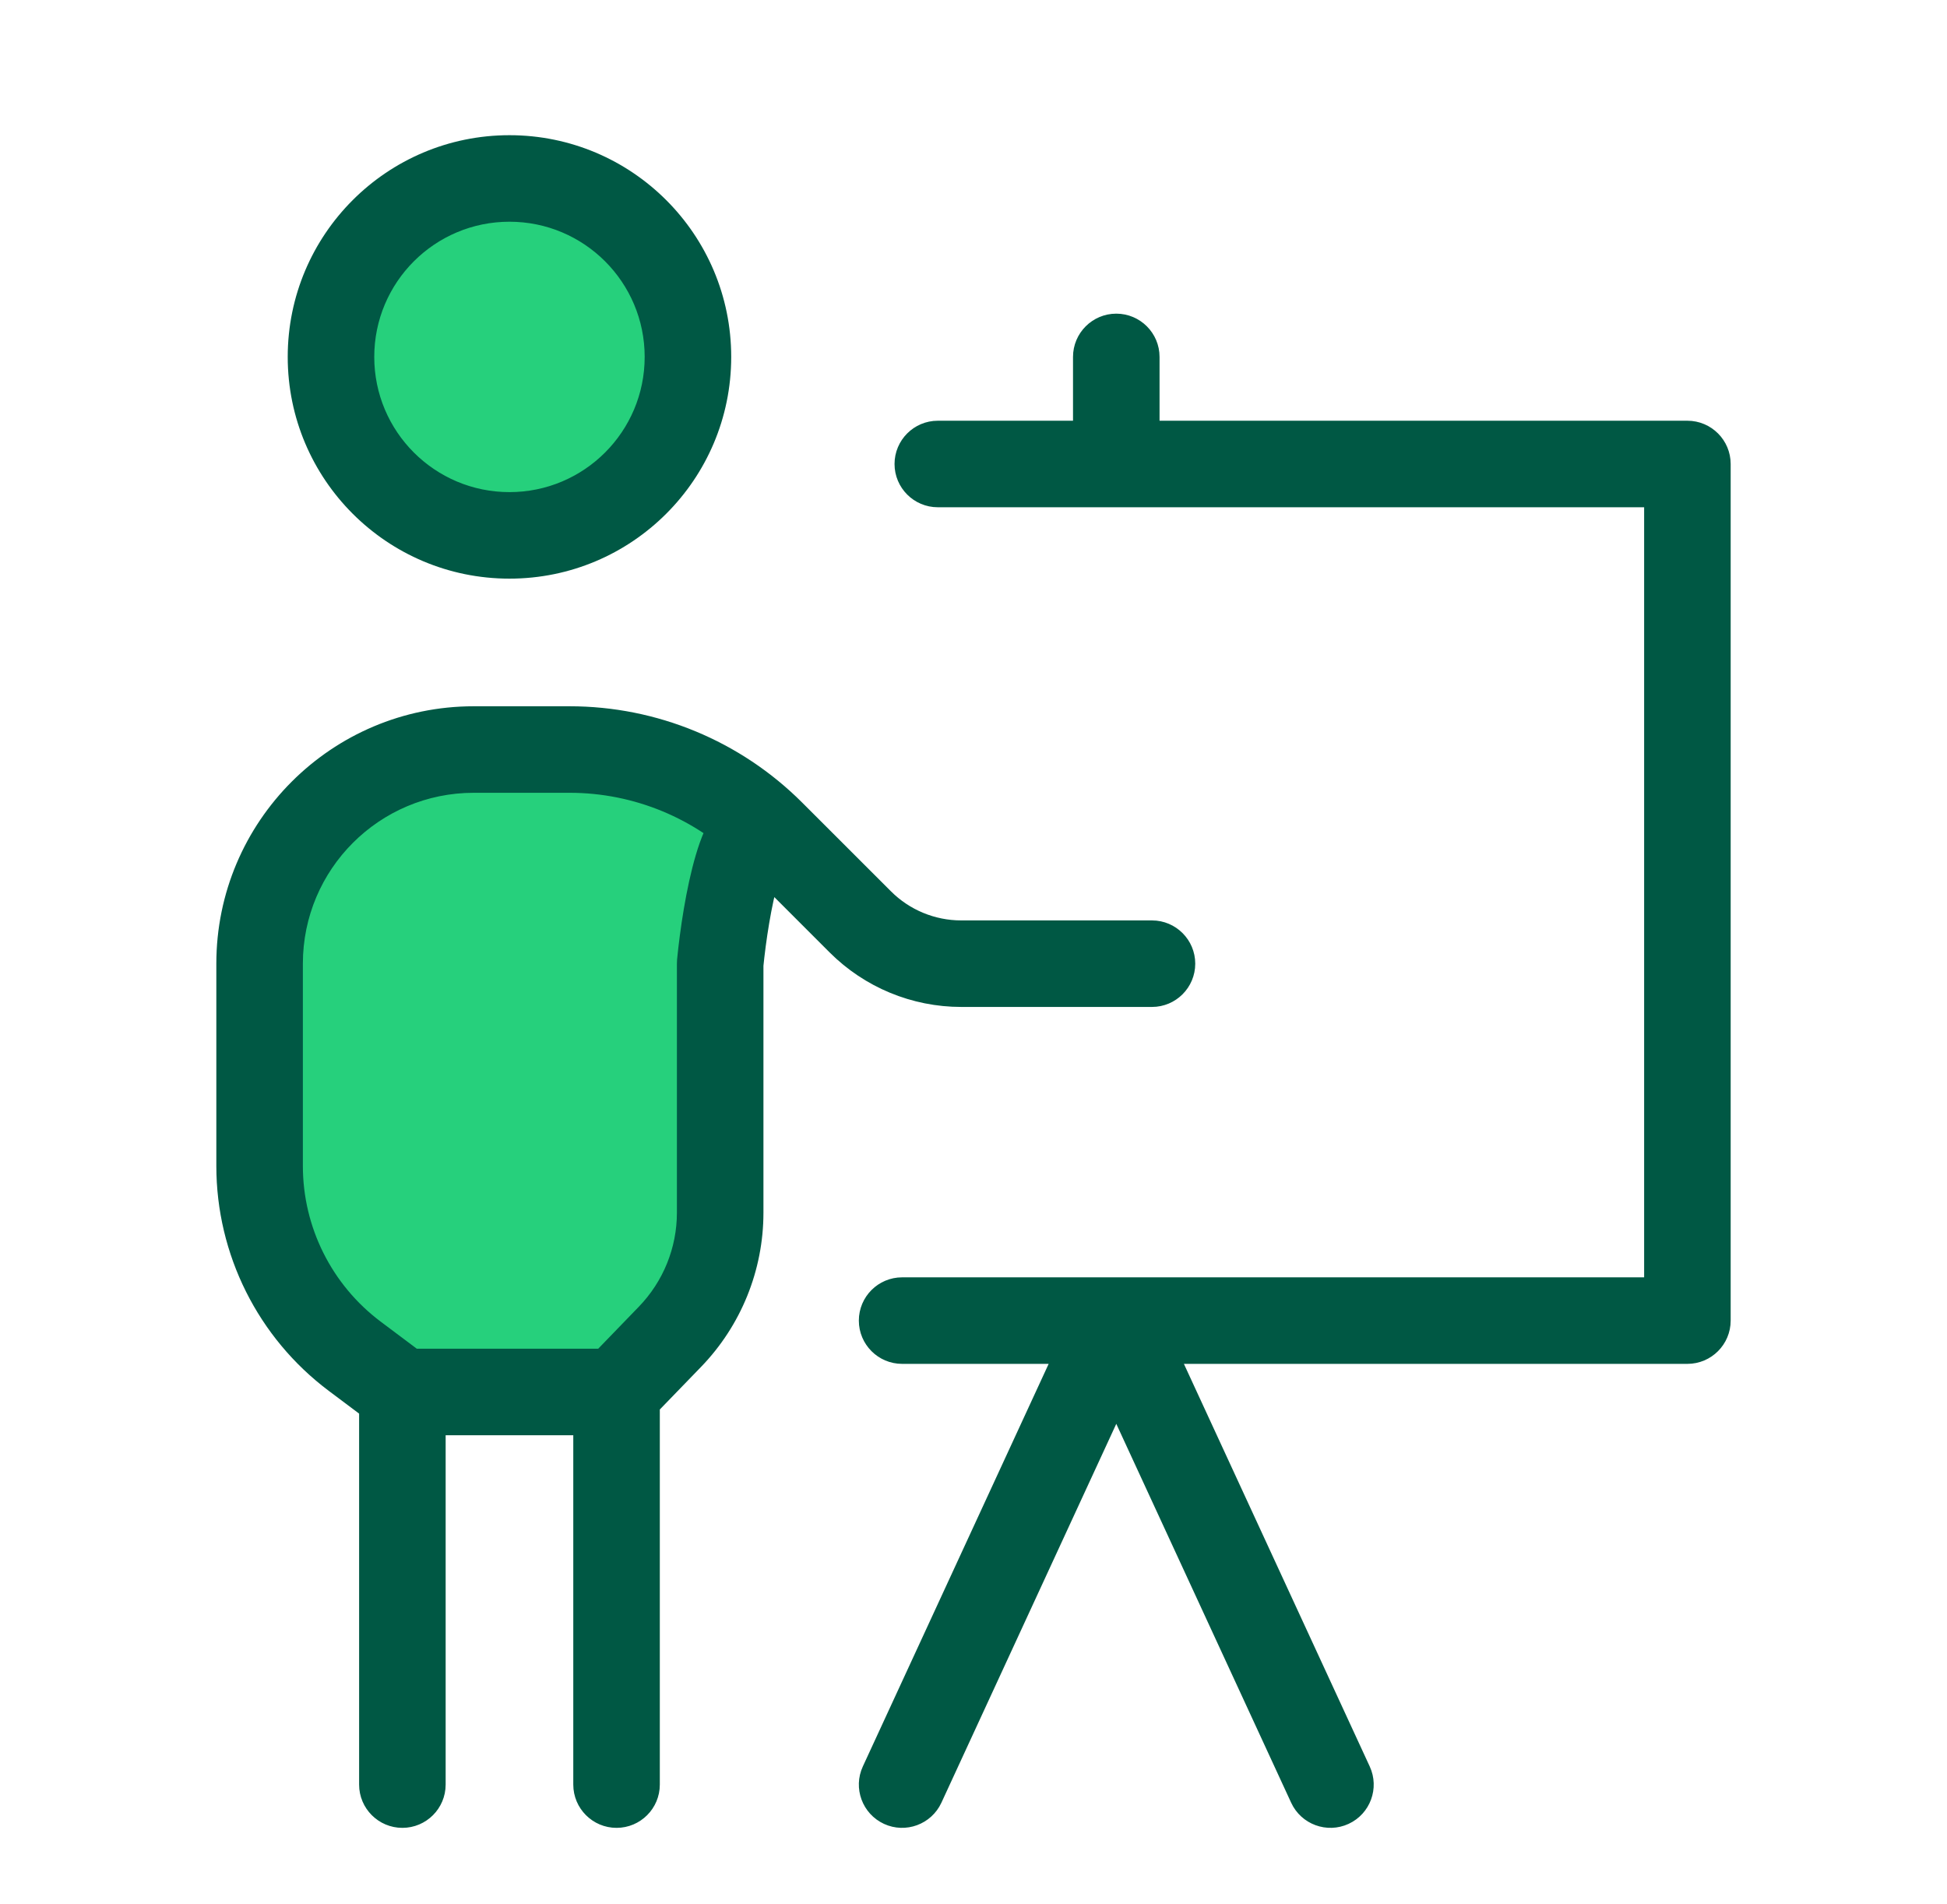
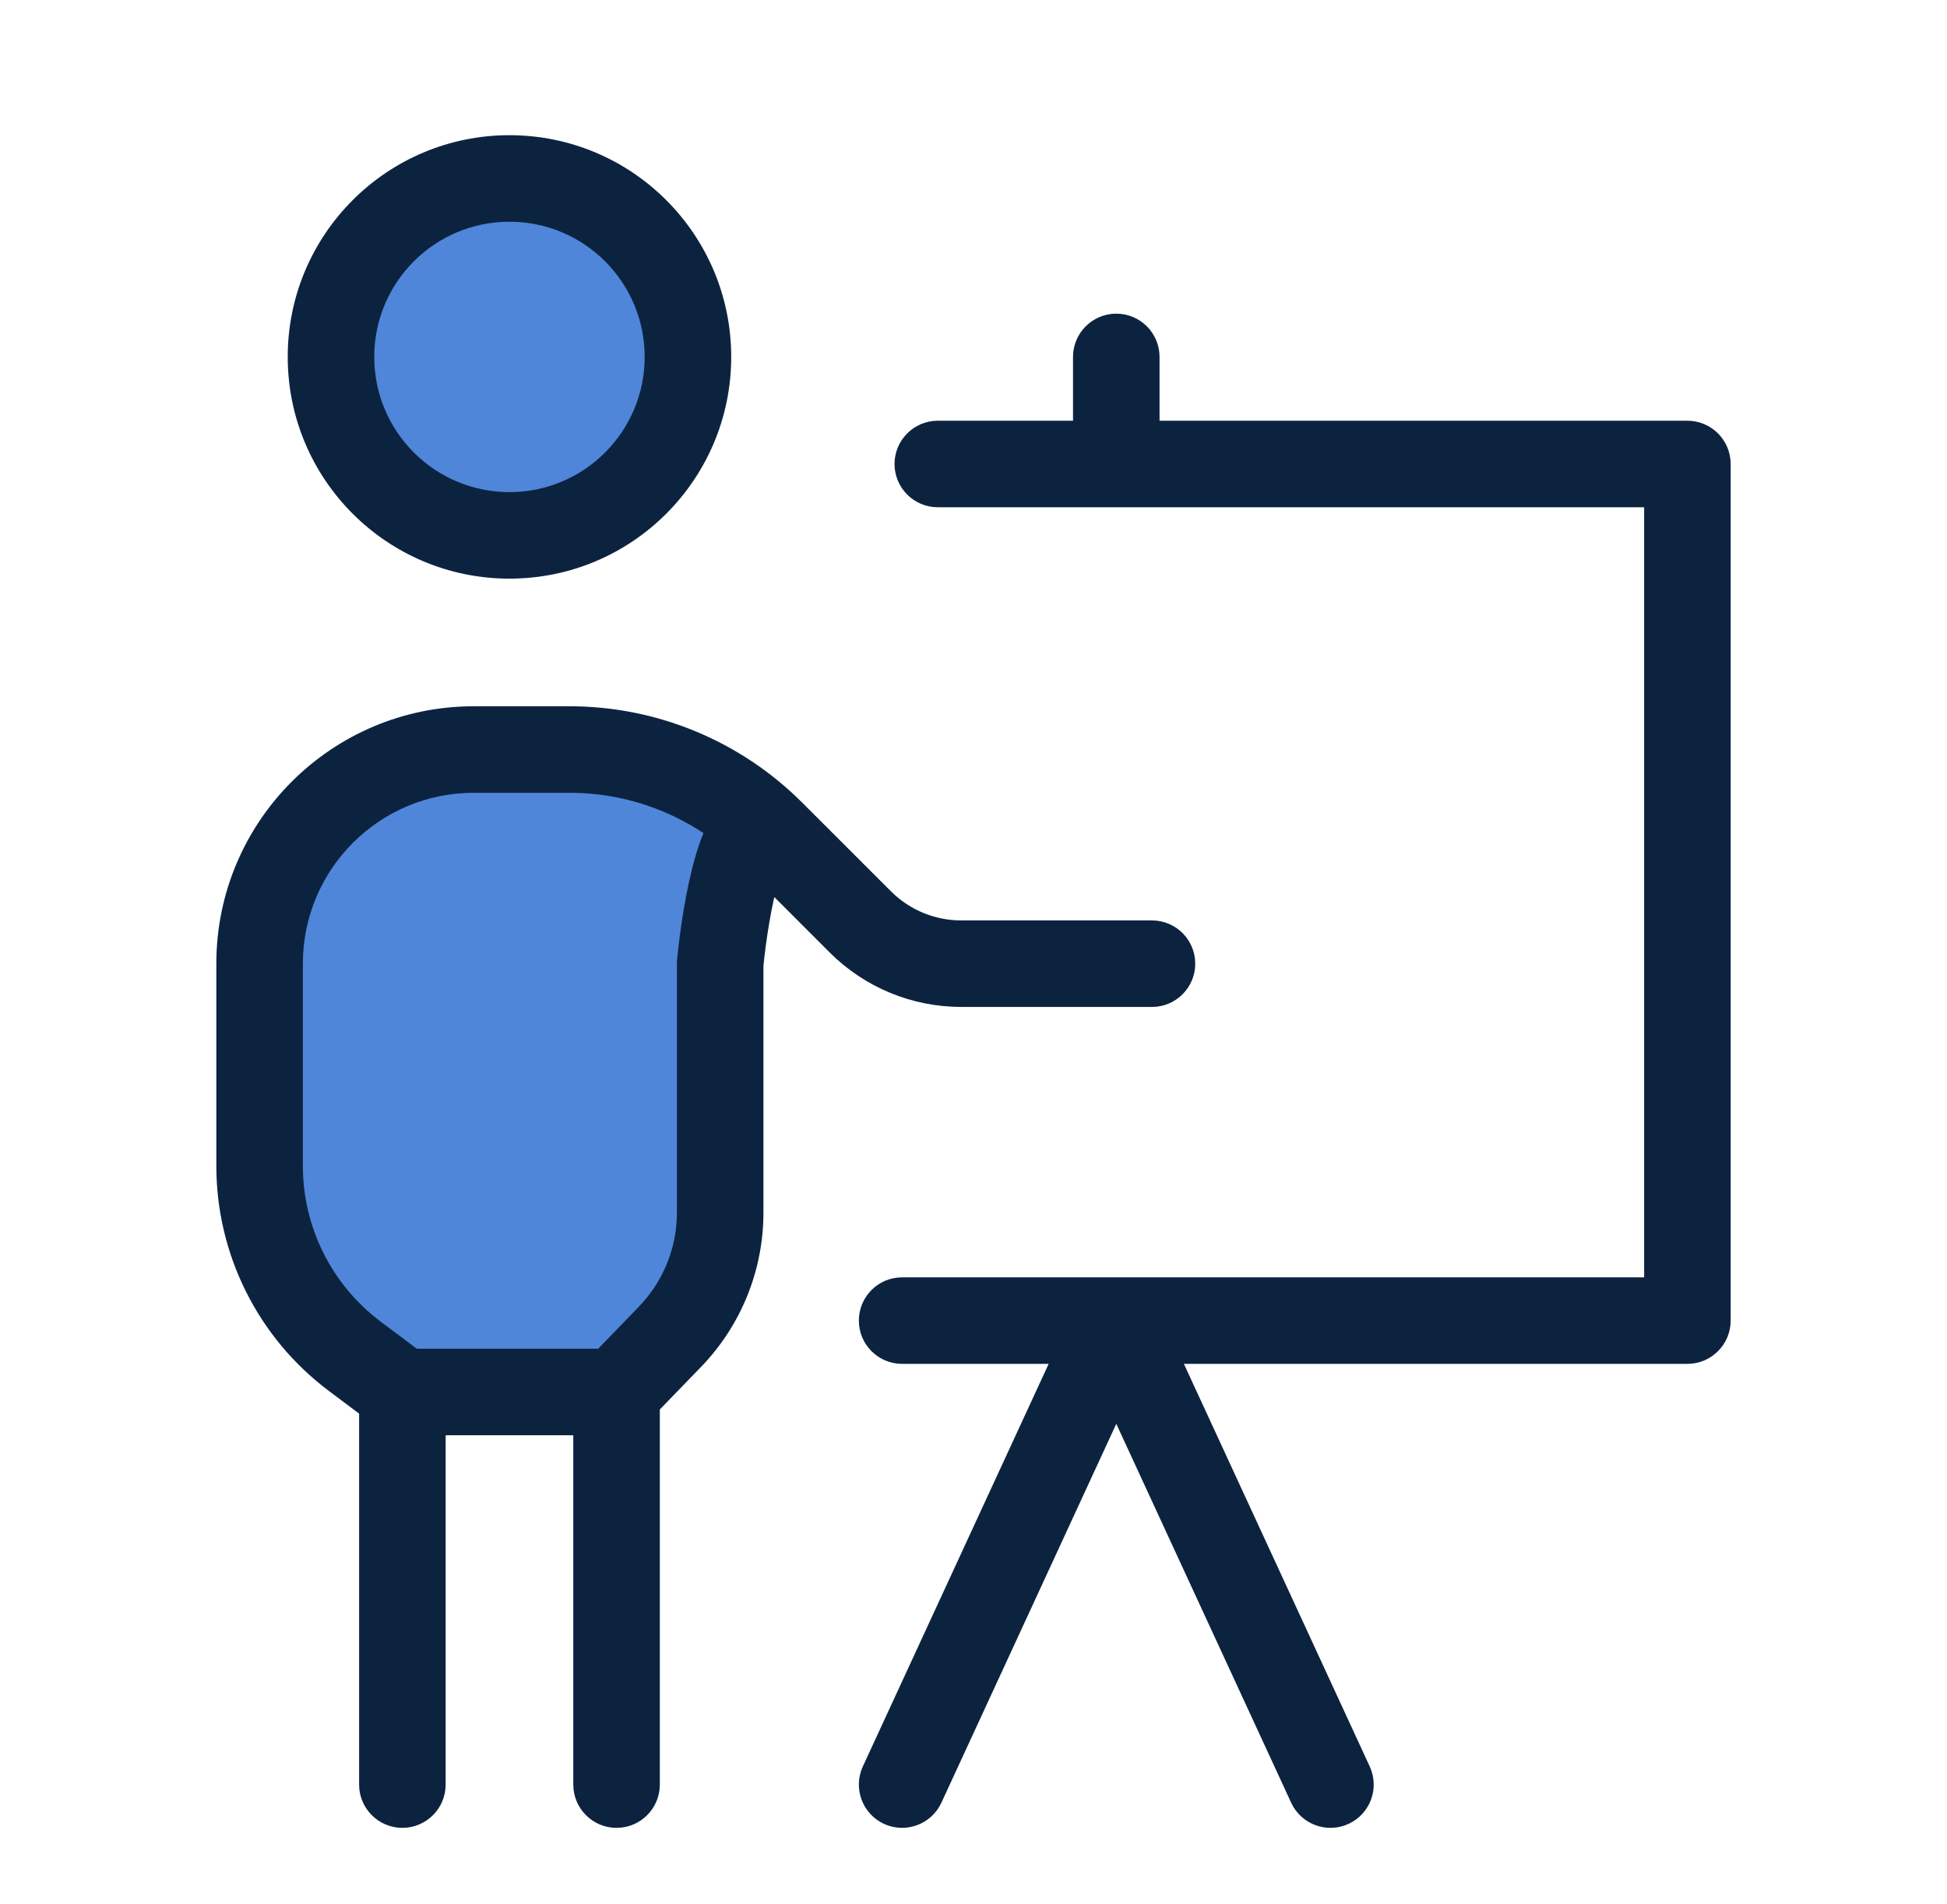
<svg xmlns="http://www.w3.org/2000/svg" width="45" height="44" viewBox="0 0 45 44" fill="none">
-   <path d="M15.9 8.25C15.9 10.528 14.053 12.375 11.775 12.375C9.497 12.375 7.65 10.528 7.65 8.25C7.65 5.972 9.497 4.125 11.775 4.125C14.053 4.125 15.9 5.972 15.9 8.25Z" fill="#26D07C" />
-   <path d="M13.166 17.325H10.95C8.216 17.325 6 19.541 6 22.275V26.95C6 28.681 6.815 30.311 8.2 31.35L9.3 32.175H14.25L15.484 30.899C16.228 30.13 16.645 29.102 16.645 28.031V22.275C16.77 20.998 17.183 18.608 17.833 19.258C16.595 18.02 14.917 17.325 13.166 17.325Z" fill="#26D07C" />
-   <path d="M26.625 23.275C27.177 23.275 27.625 22.827 27.625 22.275C27.625 21.723 27.177 21.275 26.625 21.275V22.275V23.275ZM19.884 21.308L19.176 22.016L19.176 22.016L19.884 21.308ZM17.833 19.258L18.54 18.551L18.54 18.551L17.833 19.258ZM8.3 41.25C8.3 41.802 8.748 42.25 9.3 42.25C9.852 42.25 10.3 41.802 10.3 41.25H9.3H8.3ZM13.25 41.25C13.25 41.802 13.698 42.25 14.25 42.25C14.802 42.25 15.25 41.802 15.25 41.25H14.25H13.25ZM19.942 40.831C19.711 41.332 19.93 41.926 20.431 42.158C20.932 42.389 21.526 42.17 21.758 41.669L20.85 41.25L19.942 40.831ZM29.842 41.669C30.073 42.17 30.668 42.389 31.169 42.158C31.671 41.926 31.889 41.332 31.658 40.831L30.75 41.25L29.842 41.669ZM20.85 29.525C20.298 29.525 19.85 29.973 19.85 30.525C19.85 31.077 20.298 31.525 20.85 31.525V30.525V29.525ZM39 30.525V31.525C39.552 31.525 40 31.077 40 30.525H39ZM39 10.725H40C40 10.173 39.552 9.725 39 9.725V10.725ZM21.675 9.725C21.123 9.725 20.675 10.173 20.675 10.725C20.675 11.277 21.123 11.725 21.675 11.725V10.725V9.725ZM26.8 8.25C26.8 7.698 26.352 7.25 25.8 7.25C25.248 7.25 24.8 7.698 24.8 8.25H25.8H26.8ZM16.645 22.275L15.649 22.177C15.646 22.21 15.645 22.242 15.645 22.275H16.645ZM15.484 30.899L16.203 31.595L16.203 31.595L15.484 30.899ZM8.2 31.35L7.6 32.15L7.6 32.15L8.2 31.35ZM15.9 8.25H14.9C14.9 9.976 13.501 11.375 11.775 11.375V12.375V13.375C14.605 13.375 16.9 11.081 16.9 8.25H15.9ZM11.775 12.375V11.375C10.049 11.375 8.65 9.976 8.65 8.25H7.65H6.65C6.65 11.081 8.945 13.375 11.775 13.375V12.375ZM7.65 8.25H8.65C8.65 6.524 10.049 5.125 11.775 5.125V4.125V3.125C8.945 3.125 6.65 5.42 6.65 8.25H7.65ZM11.775 4.125V5.125C13.501 5.125 14.9 6.524 14.9 8.25H15.9H16.9C16.9 5.42 14.605 3.125 11.775 3.125V4.125ZM26.625 22.275V21.275H22.217V22.275V23.275H26.625V22.275ZM19.884 21.308L20.591 20.601L18.54 18.551L17.833 19.258L17.126 19.965L19.176 22.016L19.884 21.308ZM13.166 17.325V16.325H10.95V17.325V18.325H13.166V17.325ZM6 22.275H5V26.95H6H7V22.275H6ZM8.2 31.35L7.6 32.15L8.7 32.975L9.3 32.175L9.9 31.375L8.8 30.55L8.2 31.35ZM9.3 32.175H8.3V41.25H9.3H10.3V32.175H9.3ZM14.25 41.25H15.25V32.175H14.25H13.25V41.25H14.25ZM20.85 41.25L21.758 41.669L26.708 30.944L25.8 30.525L24.892 30.106L19.942 40.831L20.85 41.25ZM25.8 30.525L24.892 30.944L29.842 41.669L30.75 41.25L31.658 40.831L26.708 30.106L25.8 30.525ZM20.85 30.525V31.525H25.8V30.525V29.525H20.85V30.525ZM25.8 30.525V31.525H39V30.525V29.525H25.8V30.525ZM39 30.525H40V10.725H39H38V30.525H39ZM39 10.725V9.725H25.8V10.725V11.725H39V10.725ZM25.8 10.725V9.725H21.675V10.725V11.725H25.8V10.725ZM25.8 10.725H26.8V8.25H25.8H24.8V10.725H25.8ZM10.95 17.325V16.325C7.664 16.325 5 18.989 5 22.275H6H7C7 20.093 8.768 18.325 10.95 18.325V17.325ZM17.833 19.258L18.54 18.551C17.115 17.126 15.182 16.325 13.166 16.325V17.325V18.325C14.651 18.325 16.076 18.915 17.126 19.965L17.833 19.258ZM22.217 22.275V21.275C21.607 21.275 21.022 21.033 20.591 20.601L19.884 21.308L19.176 22.016C19.983 22.822 21.076 23.275 22.217 23.275V22.275ZM14.25 32.175L14.969 32.87L16.203 31.595L15.484 30.899L14.765 30.204L13.531 31.48L14.25 32.175ZM16.645 28.031H17.645V22.275H16.645H15.645V28.031H16.645ZM16.645 22.275L17.64 22.372C17.7 21.759 17.827 20.915 18.001 20.328C18.098 19.998 18.167 19.906 18.146 19.93C18.128 19.952 17.974 20.123 17.676 20.146C17.355 20.17 17.163 20.003 17.126 19.965L17.833 19.258L18.54 18.551C18.34 18.351 17.993 18.116 17.525 18.151C17.079 18.185 16.785 18.447 16.635 18.621C16.35 18.95 16.186 19.413 16.083 19.76C15.856 20.525 15.714 21.514 15.649 22.177L16.645 22.275ZM14.25 32.175V31.175H9.3V32.175V33.175H14.25V32.175ZM15.484 30.899L16.203 31.595C17.128 30.639 17.645 29.361 17.645 28.031H16.645H15.645C15.645 28.842 15.329 29.621 14.765 30.204L15.484 30.899ZM6 26.95H5C5 28.996 5.963 30.922 7.6 32.15L8.2 31.35L8.8 30.55C7.667 29.7 7 28.366 7 26.95H6Z" fill="#005844" />
+   <path d="M15.9 8.25C15.9 10.528 14.053 12.375 11.775 12.375C9.497 12.375 7.65 10.528 7.65 8.25C7.65 5.972 9.497 4.125 11.775 4.125C14.053 4.125 15.9 5.972 15.9 8.25Z" fill="#4F86D9" />
+   <path d="M13.166 17.325H10.95C8.216 17.325 6 19.541 6 22.275V26.95C6 28.681 6.815 30.311 8.2 31.35L9.3 32.175H14.25L15.484 30.899C16.228 30.13 16.645 29.102 16.645 28.031V22.275C16.77 20.998 17.183 18.608 17.833 19.258C16.595 18.02 14.917 17.325 13.166 17.325Z" fill="#4F86D9" />
+   <path d="M26.625 23.275C27.177 23.275 27.625 22.827 27.625 22.275C27.625 21.723 27.177 21.275 26.625 21.275V22.275V23.275ZM19.884 21.308L19.176 22.016L19.176 22.016L19.884 21.308ZM17.833 19.258L18.54 18.551L18.54 18.551L17.833 19.258ZM8.3 41.25C8.3 41.802 8.748 42.25 9.3 42.25C9.852 42.25 10.3 41.802 10.3 41.25H9.3H8.3ZM13.25 41.25C13.25 41.802 13.698 42.25 14.25 42.25C14.802 42.25 15.25 41.802 15.25 41.25H14.25H13.25ZM19.942 40.831C19.711 41.332 19.93 41.926 20.431 42.158C20.932 42.389 21.526 42.17 21.758 41.669L20.85 41.25L19.942 40.831ZM29.842 41.669C30.073 42.17 30.668 42.389 31.169 42.158C31.671 41.926 31.889 41.332 31.658 40.831L30.75 41.25L29.842 41.669ZM20.85 29.525C20.298 29.525 19.85 29.973 19.85 30.525C19.85 31.077 20.298 31.525 20.85 31.525V30.525V29.525ZM39 30.525V31.525C39.552 31.525 40 31.077 40 30.525H39ZM39 10.725H40C40 10.173 39.552 9.725 39 9.725V10.725ZM21.675 9.725C21.123 9.725 20.675 10.173 20.675 10.725C20.675 11.277 21.123 11.725 21.675 11.725V10.725V9.725ZM26.8 8.25C26.8 7.698 26.352 7.25 25.8 7.25C25.248 7.25 24.8 7.698 24.8 8.25H25.8H26.8ZM16.645 22.275L15.649 22.177C15.646 22.21 15.645 22.242 15.645 22.275H16.645ZM15.484 30.899L16.203 31.595L16.203 31.595L15.484 30.899ZM8.2 31.35L7.6 32.15L7.6 32.15L8.2 31.35ZM15.9 8.25H14.9C14.9 9.976 13.501 11.375 11.775 11.375V12.375V13.375C14.605 13.375 16.9 11.081 16.9 8.25H15.9ZM11.775 12.375V11.375C10.049 11.375 8.65 9.976 8.65 8.25H7.65H6.65C6.65 11.081 8.945 13.375 11.775 13.375V12.375ZM7.65 8.25H8.65C8.65 6.524 10.049 5.125 11.775 5.125V4.125V3.125C8.945 3.125 6.65 5.42 6.65 8.25H7.65ZM11.775 4.125V5.125C13.501 5.125 14.9 6.524 14.9 8.25H15.9H16.9C16.9 5.42 14.605 3.125 11.775 3.125V4.125ZM26.625 22.275V21.275H22.217V22.275V23.275H26.625V22.275ZM19.884 21.308L20.591 20.601L18.54 18.551L17.833 19.258L17.126 19.965L19.176 22.016L19.884 21.308ZM13.166 17.325V16.325H10.95V17.325V18.325H13.166V17.325ZM6 22.275H5V26.95H6H7V22.275H6ZM8.2 31.35L7.6 32.15L8.7 32.975L9.3 32.175L9.9 31.375L8.8 30.55L8.2 31.35ZM9.3 32.175H8.3V41.25H9.3H10.3V32.175H9.3ZM14.25 41.25H15.25V32.175H14.25H13.25V41.25H14.25ZM20.85 41.25L21.758 41.669L26.708 30.944L25.8 30.525L24.892 30.106L19.942 40.831L20.85 41.25ZM25.8 30.525L24.892 30.944L29.842 41.669L30.75 41.25L31.658 40.831L26.708 30.106L25.8 30.525ZM20.85 30.525V31.525H25.8V30.525V29.525H20.85V30.525ZM25.8 30.525V31.525H39V30.525V29.525H25.8V30.525ZM39 30.525H40V10.725H39H38V30.525H39ZM39 10.725V9.725H25.8V10.725V11.725H39V10.725ZM25.8 10.725V9.725H21.675V10.725V11.725H25.8V10.725ZM25.8 10.725H26.8V8.25H25.8H24.8V10.725H25.8ZM10.95 17.325V16.325C7.664 16.325 5 18.989 5 22.275H6H7C7 20.093 8.768 18.325 10.95 18.325V17.325ZM17.833 19.258L18.54 18.551C17.115 17.126 15.182 16.325 13.166 16.325V17.325V18.325C14.651 18.325 16.076 18.915 17.126 19.965L17.833 19.258ZM22.217 22.275V21.275C21.607 21.275 21.022 21.033 20.591 20.601L19.884 21.308L19.176 22.016C19.983 22.822 21.076 23.275 22.217 23.275V22.275ZM14.25 32.175L14.969 32.87L16.203 31.595L15.484 30.899L14.765 30.204L13.531 31.48L14.25 32.175ZM16.645 28.031H17.645V22.275H16.645H15.645V28.031H16.645ZM16.645 22.275L17.64 22.372C17.7 21.759 17.827 20.915 18.001 20.328C18.098 19.998 18.167 19.906 18.146 19.93C18.128 19.952 17.974 20.123 17.676 20.146C17.355 20.17 17.163 20.003 17.126 19.965L17.833 19.258L18.54 18.551C18.34 18.351 17.993 18.116 17.525 18.151C17.079 18.185 16.785 18.447 16.635 18.621C16.35 18.95 16.186 19.413 16.083 19.76C15.856 20.525 15.714 21.514 15.649 22.177L16.645 22.275ZM14.25 32.175V31.175H9.3V32.175V33.175H14.25V32.175ZM15.484 30.899L16.203 31.595C17.128 30.639 17.645 29.361 17.645 28.031H16.645H15.645C15.645 28.842 15.329 29.621 14.765 30.204L15.484 30.899ZM6 26.95H5C5 28.996 5.963 30.922 7.6 32.15L8.2 31.35L8.8 30.55C7.667 29.7 7 28.366 7 26.95H6Z" fill="#0C2340" />
</svg>
